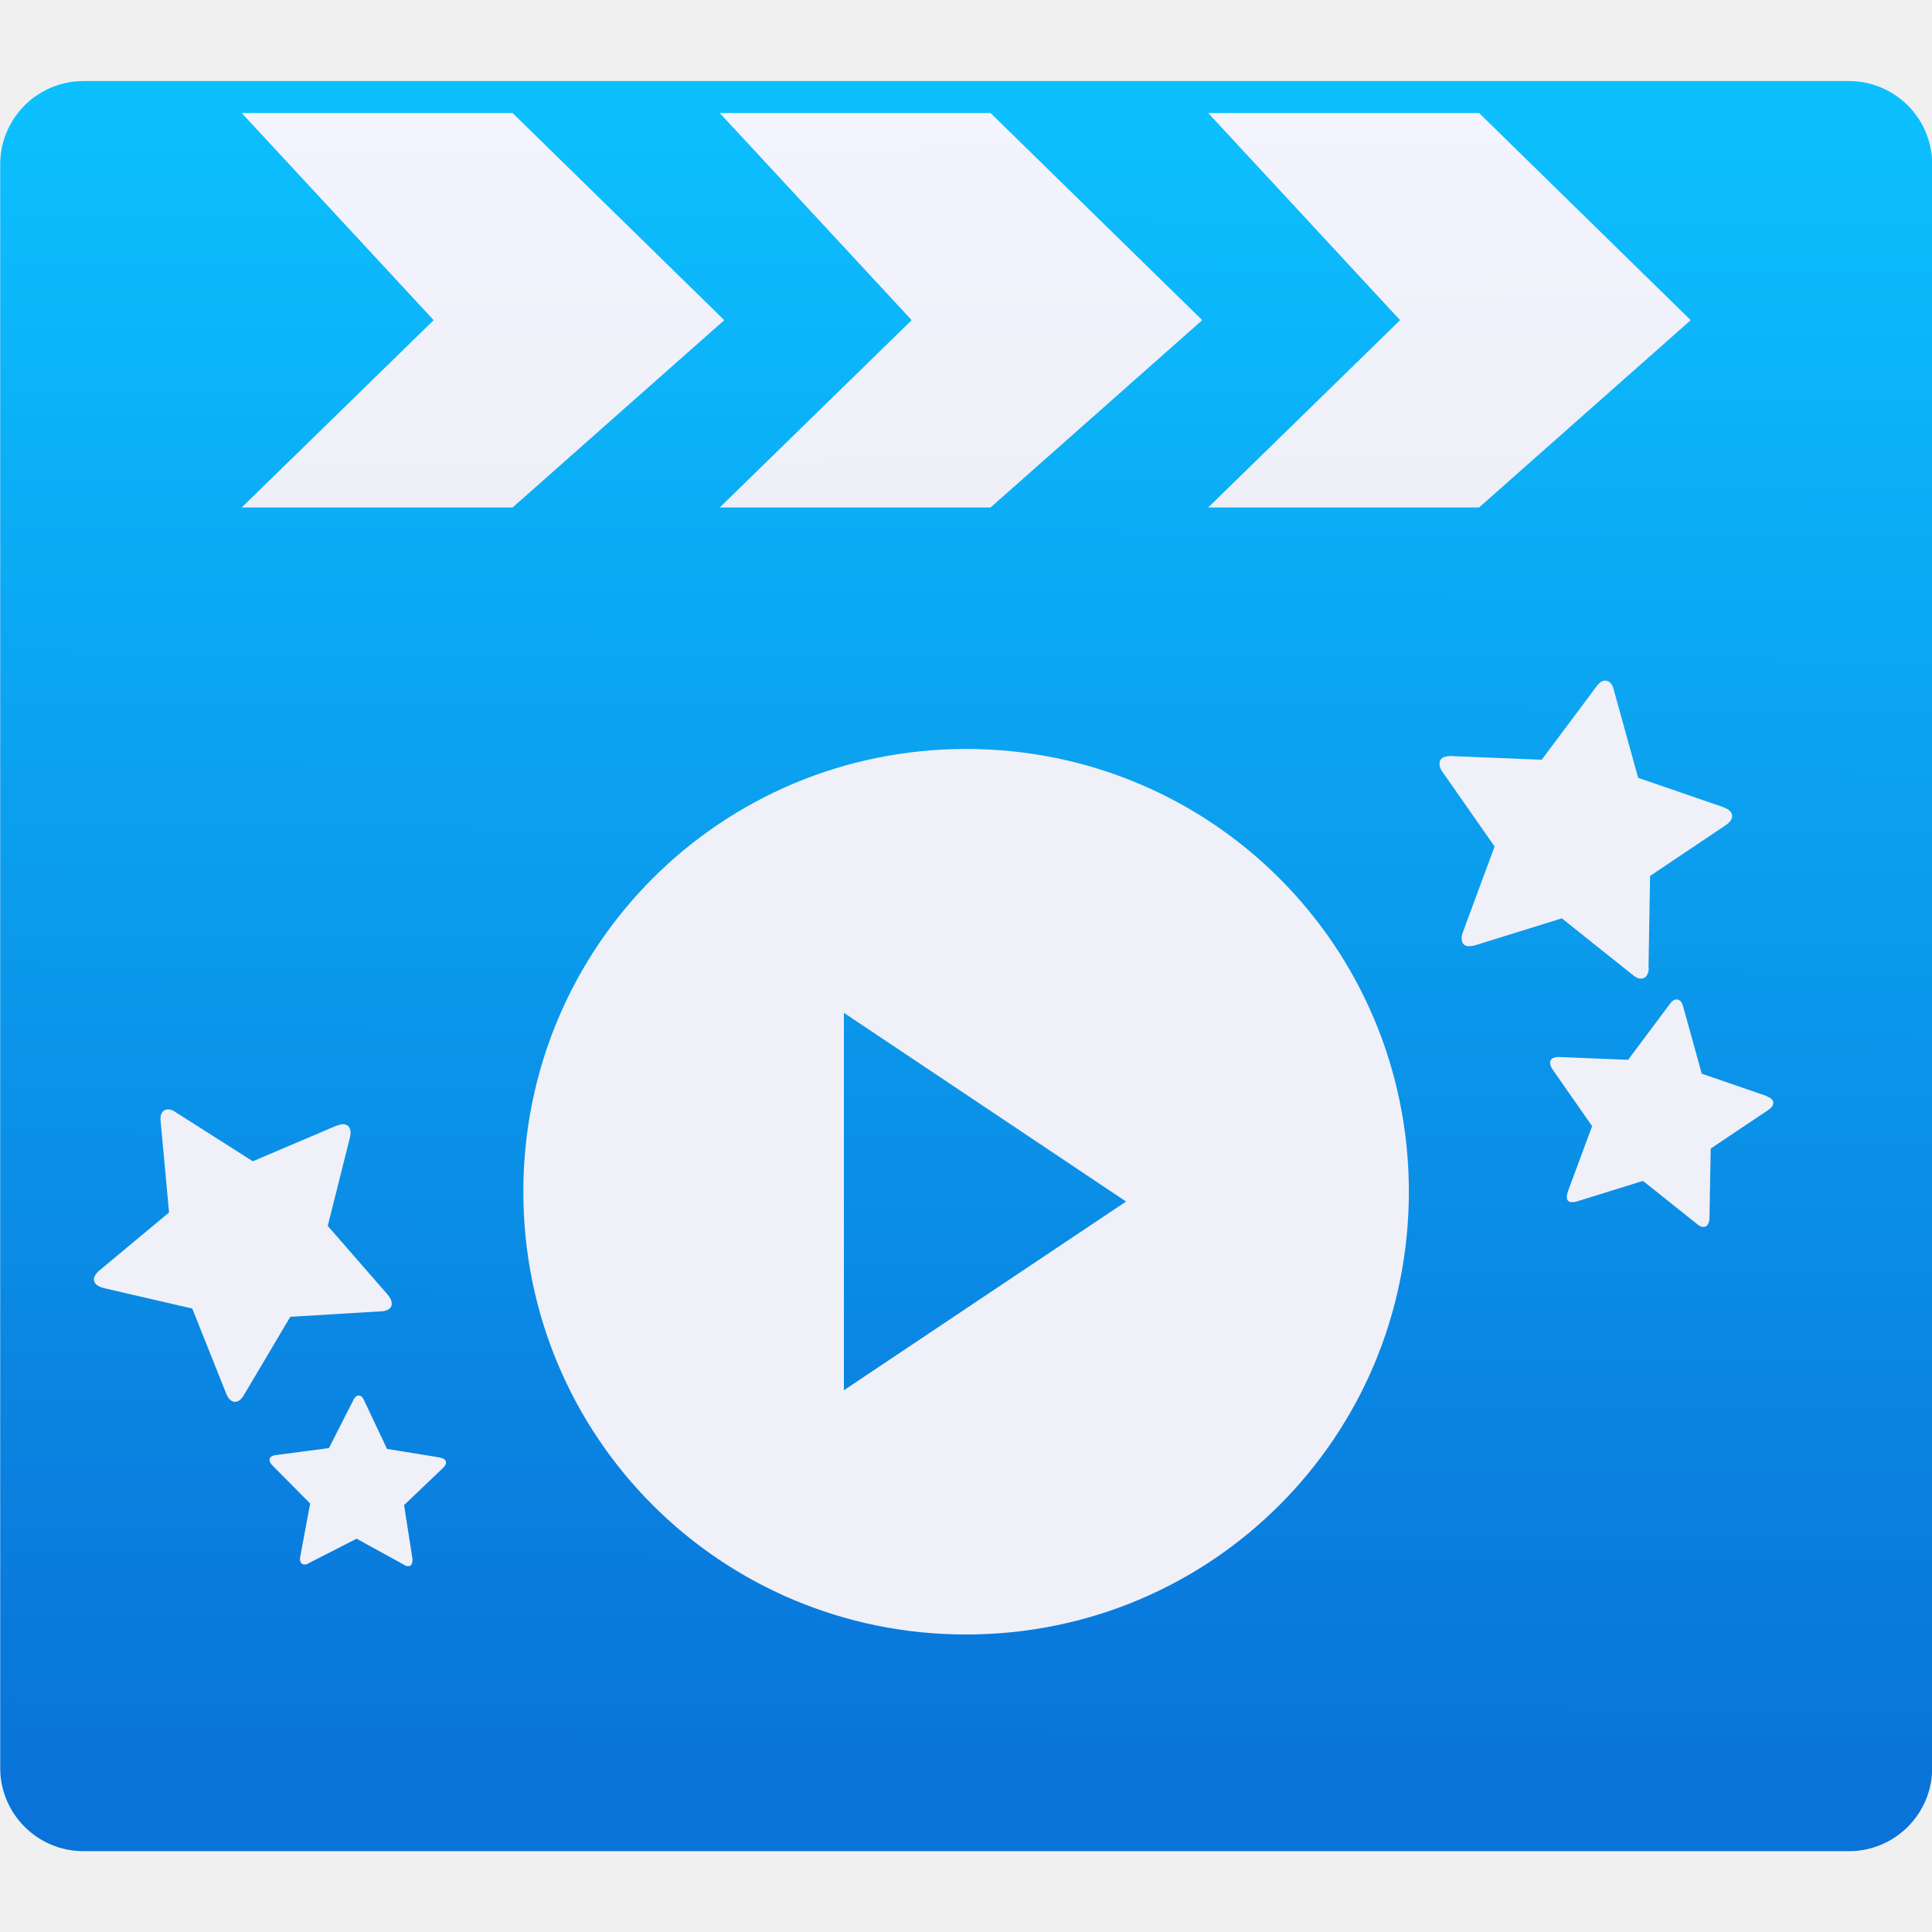
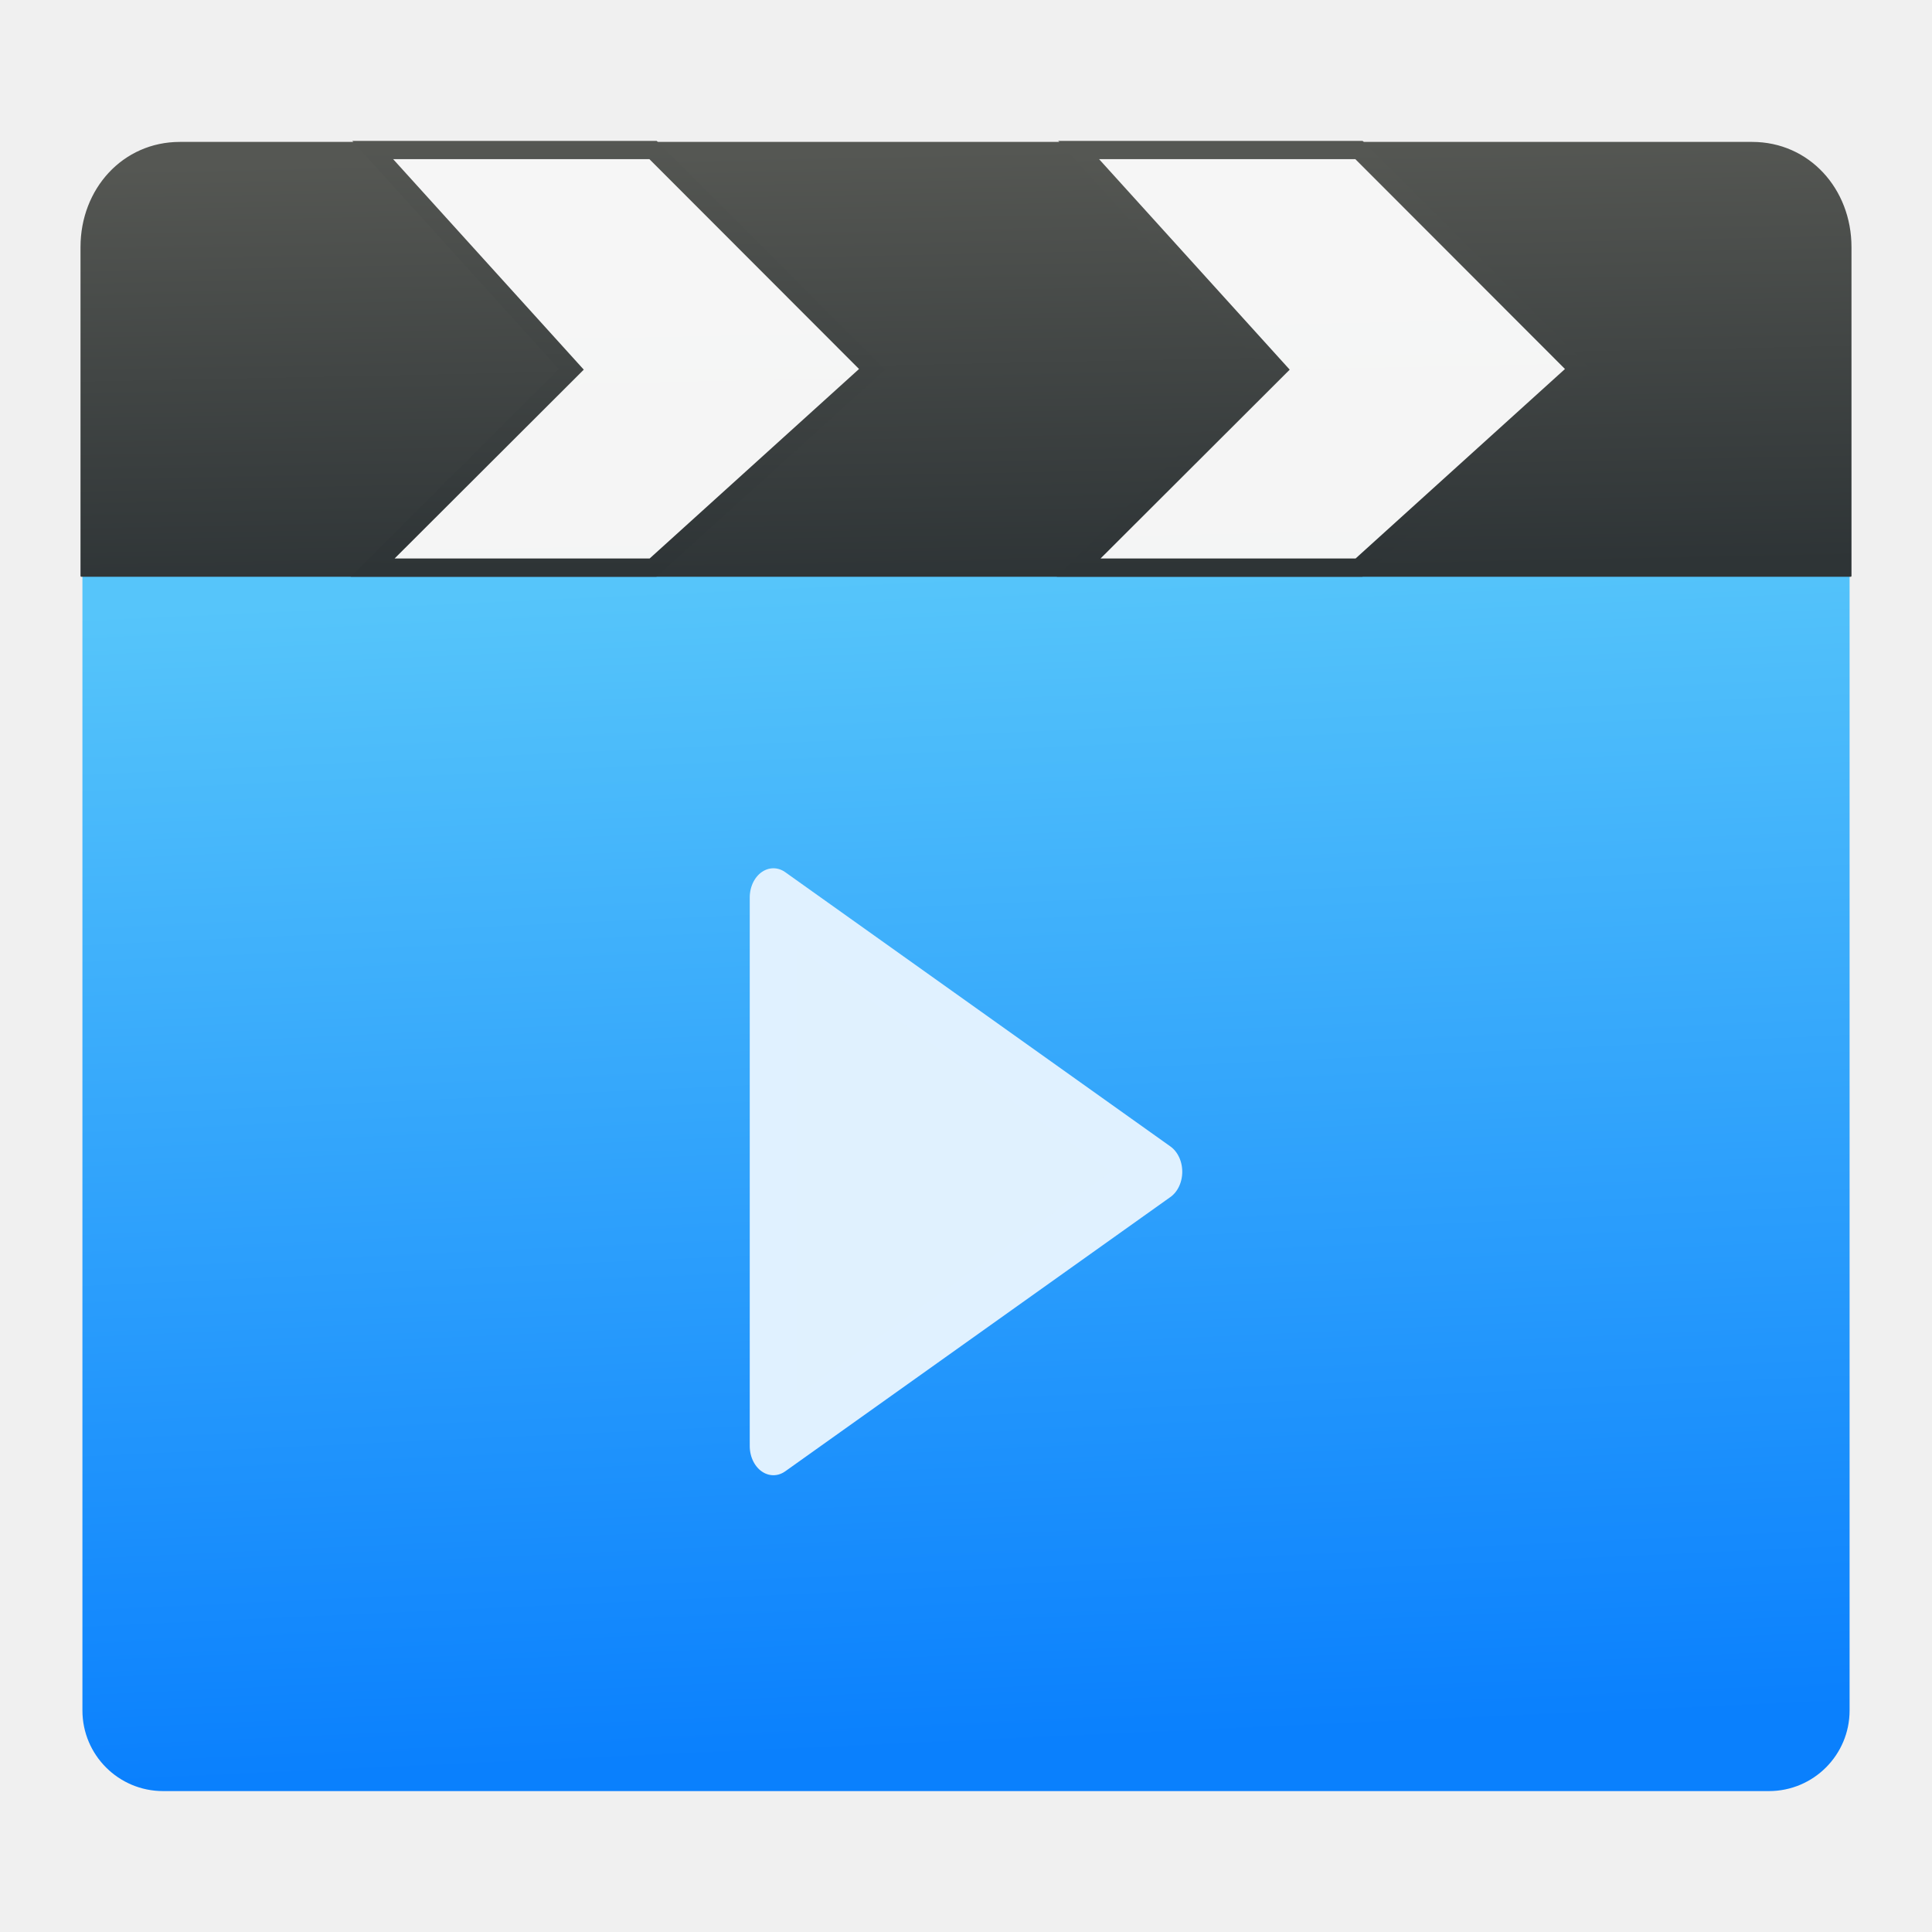
- <svg xmlns="http://www.w3.org/2000/svg" viewBox="0 0 48 48">
-   <defs>
-     <clipPath>
-       <path d="m7 1023.36h1v1h-1z" />
-     </clipPath>
-     <linearGradient id="1" x1="-27.06" y1="35.944" x2="-27.408" y2="-1.424" gradientUnits="userSpaceOnUse">
-       <stop stop-color="#e1e1e1" />
-       <stop stop-color="#f4f4ff" offset="1" />
-     </linearGradient>
-     <linearGradient gradientUnits="userSpaceOnUse" y2="-.994" x2="-28.22" y1="40.29" x1="-28.426" id="0">
-       <stop stop-color="#0973d9" />
-       <stop stop-color="#0cbffe" offset="1" />
-     </linearGradient>
-     <linearGradient x1="0" x2="47" gradientUnits="userSpaceOnUse">
-       <stop stop-color="#a9a3d4" />
-       <stop offset=".47" stop-color="#87baff" />
-       <stop offset="1" stop-color="#89ec85" />
-     </linearGradient>
-   </defs>
-   <g transform="matrix(1.2 0 0 1.2 3.138-1208.24)" stroke-width="1.317">
-     <g transform="matrix(.83333 0 0 .83333 40.4 1010.24)">
-       <rect rx="2.069" y="-2.034" x="-51.613" height="43.978" width="48" fill="url(#0)" />
-       <path d="m-45.613-1.24l4.769 5.146-4.769 4.654h6.73l5.259-4.654-5.259-5.146h-6.73m11.877 0l4.768 5.146-4.768 4.654h6.728l5.259-4.654-5.259-5.146h-6.728m12.135 0l4.768 5.146-4.768 4.654h6.73l5.258-4.654-5.258-5.146h-6.73" fill="url(#1)" />
-     </g>
-     <g transform="translate(0 .333)" fill="#f0f0f9">
-       <path d="m17.387 1022.04c-5.078 0-9.167 4.088-9.167 9.167 0 5.078 4.088 9.167 9.167 9.167 5.078 0 9.167-4.088 9.167-9.167 0-5.078-4.088-9.167-9.167-9.167m-2.53 5.463l5.842 3.907-5.842 3.907v-7.812" />
-       <path d="m33.08 1023.25l-1.779-.612-.505-1.826c-.027-.109-.077-.17-.15-.184-.073-.014-.142.025-.207.117l-1.134 1.518-1.88-.076c-.14 0-.219.04-.236.13-.001.051.001.116.058.193l1.082 1.55-.659 1.778c-.011.034-.018.058-.021.072-.001.051-.005.098.014.138.019.04.054.065.105.075.044.001.095 0 .154-.017l1.799-.559 1.473 1.175c.046.039.091.063.137.072.049.001.089 0 .121-.032.032-.031.053-.071.063-.123.006-.032.009-.057.001-.074l.032-1.896 1.568-1.052c.075-.052.118-.105.128-.159.017-.09-.04-.16-.172-.207" />
-       <g stroke-width="1.317">
-         <path d="m33.975 1029.23l-1.357-.467-.386-1.393c-.021-.083-.059-.13-.115-.141-.056-.011-.108.019-.158.089l-.866 1.158-1.434-.058c-.107 0-.167.031-.18.1-.007.039.007.089.044.148l.825 1.183-.503 1.357c-.009.026-.014.044-.016.055-.007.039-.004.075.001.105.014.031.041.05.08.057.033.001.073 0 .118-.013l1.373-.427 1.124.897c.035.03.07.048.105.055.037.001.068 0 .092-.024.025-.024.04-.054.048-.094.005-.024.007-.043.008-.057l.025-1.446 1.196-.802c.057-.04.09-.08.098-.121.013-.069-.031-.122-.132-.158" />
-         <path d="m6.498 1036.71l-1.1-.178-.479-1.014c-.027-.061-.063-.091-.106-.092-.044 0-.08.03-.109.089l-.509 1-1.105.145c-.082.014-.123.045-.125.1-0.0.031.017.067.053.107l.788.795-.205 1.104c-.003.021-.005.035-.005.045-0.0.031.007.057.022.08.015.022.038.033.068.034.026.001.055-.001.088-.026l.994-.508.978.537c.03.021.058.031.087.03.032 0 .052-.001.067-.031.016-.021.024-.047.024-.078 0-.019 0-.034-0-.045l-.173-1.109.809-.772c.039-.038.058-.073.059-.105 0-.054-.04-.09-.121-.104" />
-         <path d="m4.35 1029.84l-1.731.737-1.598-1.017c-.093-.063-.172-.075-.235-.036-.063.038-.089.114-.075.226l.174 1.887-1.446 1.203c-.104.094-.136.176-.088.255.027.044.085.08.173.105l1.842.426.702 1.761c.014.033.025.055.033.068.027.044.062.076.102.093.041.017.083.012.128-.014.039-.022.071-.064.103-.116l.961-1.621 1.881-.114c.06 0 .11-.014.15-.039.043-.025.066-.06.069-.105.003-.044-.008-.088-.036-.133-.017-.028-.031-.049-.042-.062l-1.246-1.429.459-1.831c.021-.089.017-.157-.011-.204-.048-.078-.137-.092-.267-.038" />
-       </g>
+ <svg xmlns="http://www.w3.org/2000/svg" xmlns:xlink="http://www.w3.org/1999/xlink" height="48" width="48" version="1.1" id="svg29">
+   <defs id="defs33" />
+   <linearGradient id="a">
+     <stop offset="0" stop-color="#2e3436" id="stop2" />
+     <stop offset="1" stop-color="#555753" id="stop4" />
+   </linearGradient>
+   <linearGradient id="b" gradientUnits="userSpaceOnUse" x1="70.026" x2="66.526" y1="569.237" y2="491.062">
+     <stop offset="0" stop-color="#0a80fd" id="stop7" />
+     <stop offset="1" stop-color="#56c5fa" id="stop9" />
+   </linearGradient>
+   <linearGradient id="c" gradientTransform="matrix(1.002088,0,0,0.9999961,-0.150321,0.001833)" gradientUnits="userSpaceOnUse" x1="72.85" x2="72.285" xlink:href="#a" y1="491.145" y2="462.676" />
+   <linearGradient id="d" gradientUnits="userSpaceOnUse" x1="44.159" x2="44.262" xlink:href="#a" y1="490.592" y2="461.929" />
+   <linearGradient id="e" gradientUnits="userSpaceOnUse" x1="96.678" x2="96.333" xlink:href="#a" y1="490.357" y2="462.831" />
+   <g transform="matrix(0.3646703,0,0,0.373036,-2.291442,-168.8719)" id="g27" style="stroke-width:1.081">
+     <rect height="106.817" ry="5.372" width="120.396" x="11.899" y="465.168" id="rect15" style="fill:url(#b);stroke-width:1.182" rx="5.496" />
+     <g id="g25" style="fill-rule:evenodd;stroke-width:1.182">
+       <path d="M 18.538,462.205 H 125.655 c 3.856,0 6.711,3.098 6.711,6.947 l 4.8e-4,14.953 v 6.947 H 11.826 v -6.947 l 8.1e-5,-14.953 c 2e-5,-3.848 2.855,-6.947 6.711,-6.947 z" id="path17" style="fill:url(#c);stroke:url(#c);stroke-width:0.115;stroke-linecap:round;stroke-linejoin:round" />
+       <path d="M 79.771,490.499 H 98.87 L 113.796,477.294 98.87,462.688 H 79.771 l 13.531,14.606 z" id="path19" style="fill:#ffffff;fill-opacity:0.948;stroke:url(#e);stroke-width:1.216" />
+       <path d="m 31.676,490.499 h 19.099 L 65.701,477.294 50.775,462.688 h -19.099 l 13.531,14.606 z" id="path21" style="fill:#ffffff;fill-opacity:0.948;stroke:url(#d);stroke-width:1.216" />
+       <path d="m -23.993,537.974 -42.139,24.329 v -48.658 z" transform="matrix(0.6227455,0,0,0.7508509,100.1589,126.7974)" id="path23" style="fill:#e0f1fe;stroke:#e0f1ff;stroke-width:5.179;stroke-linecap:round;stroke-linejoin:round" />
    </g>
  </g>
</svg>
